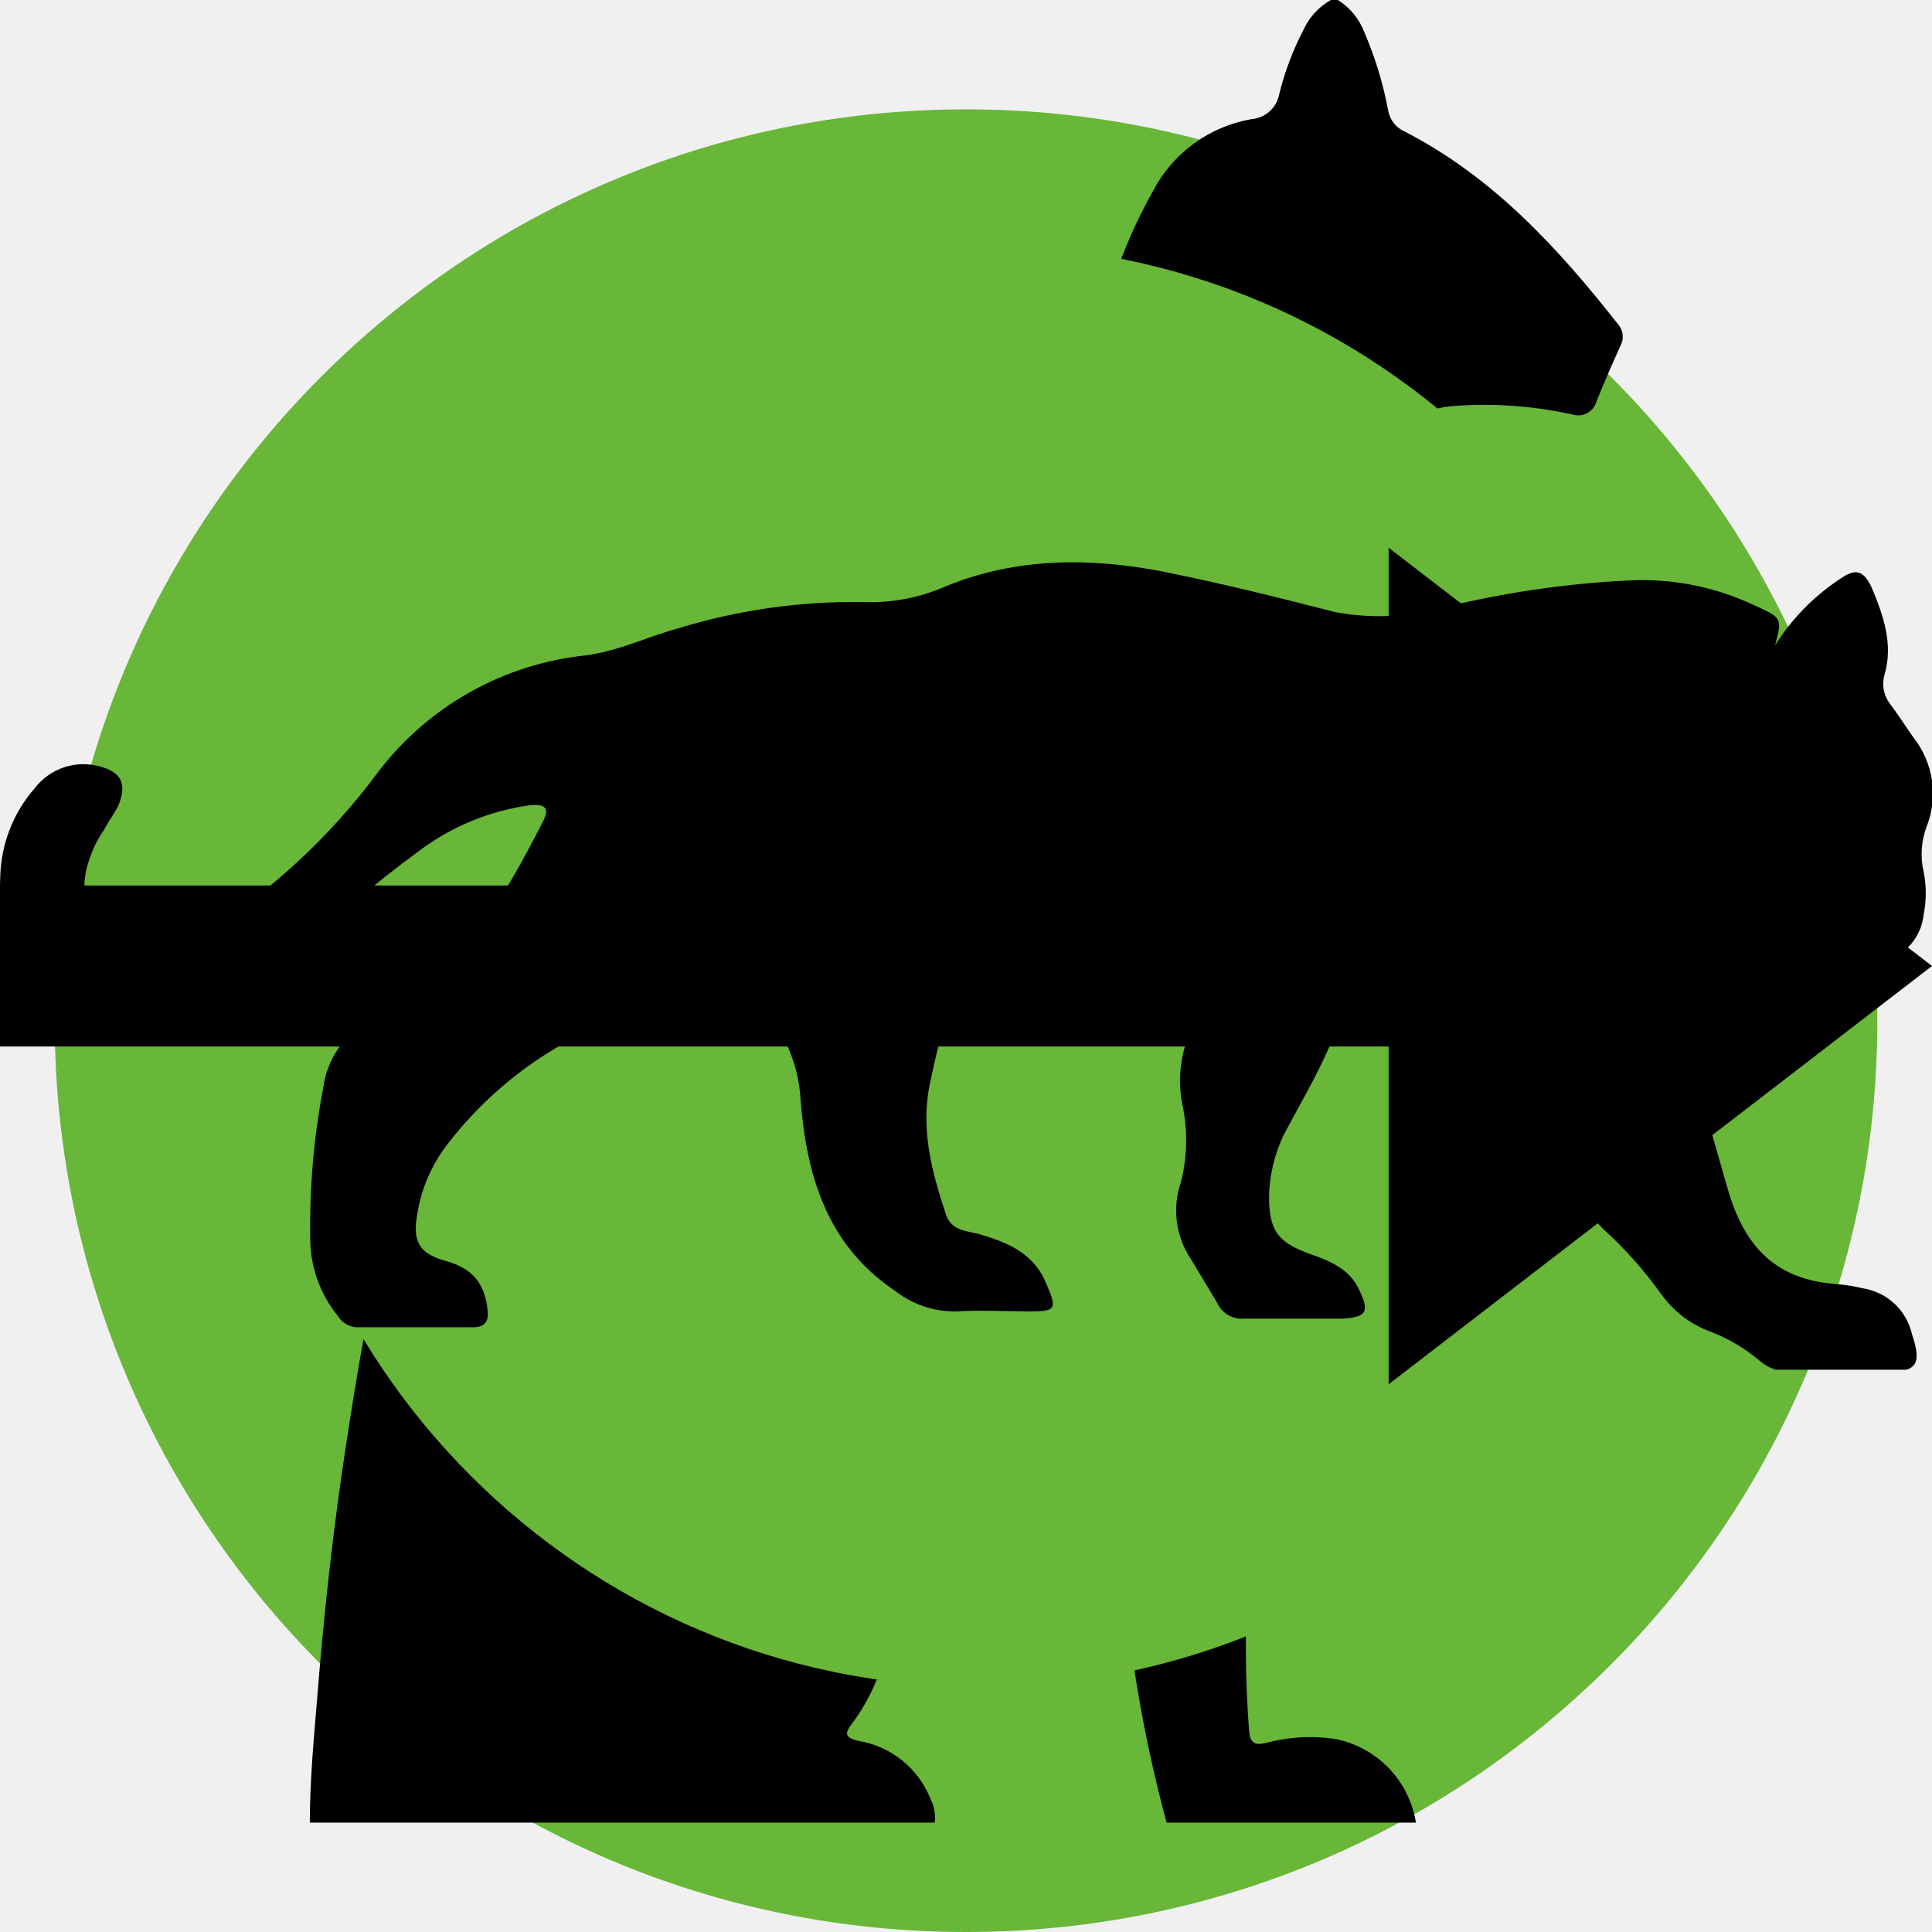
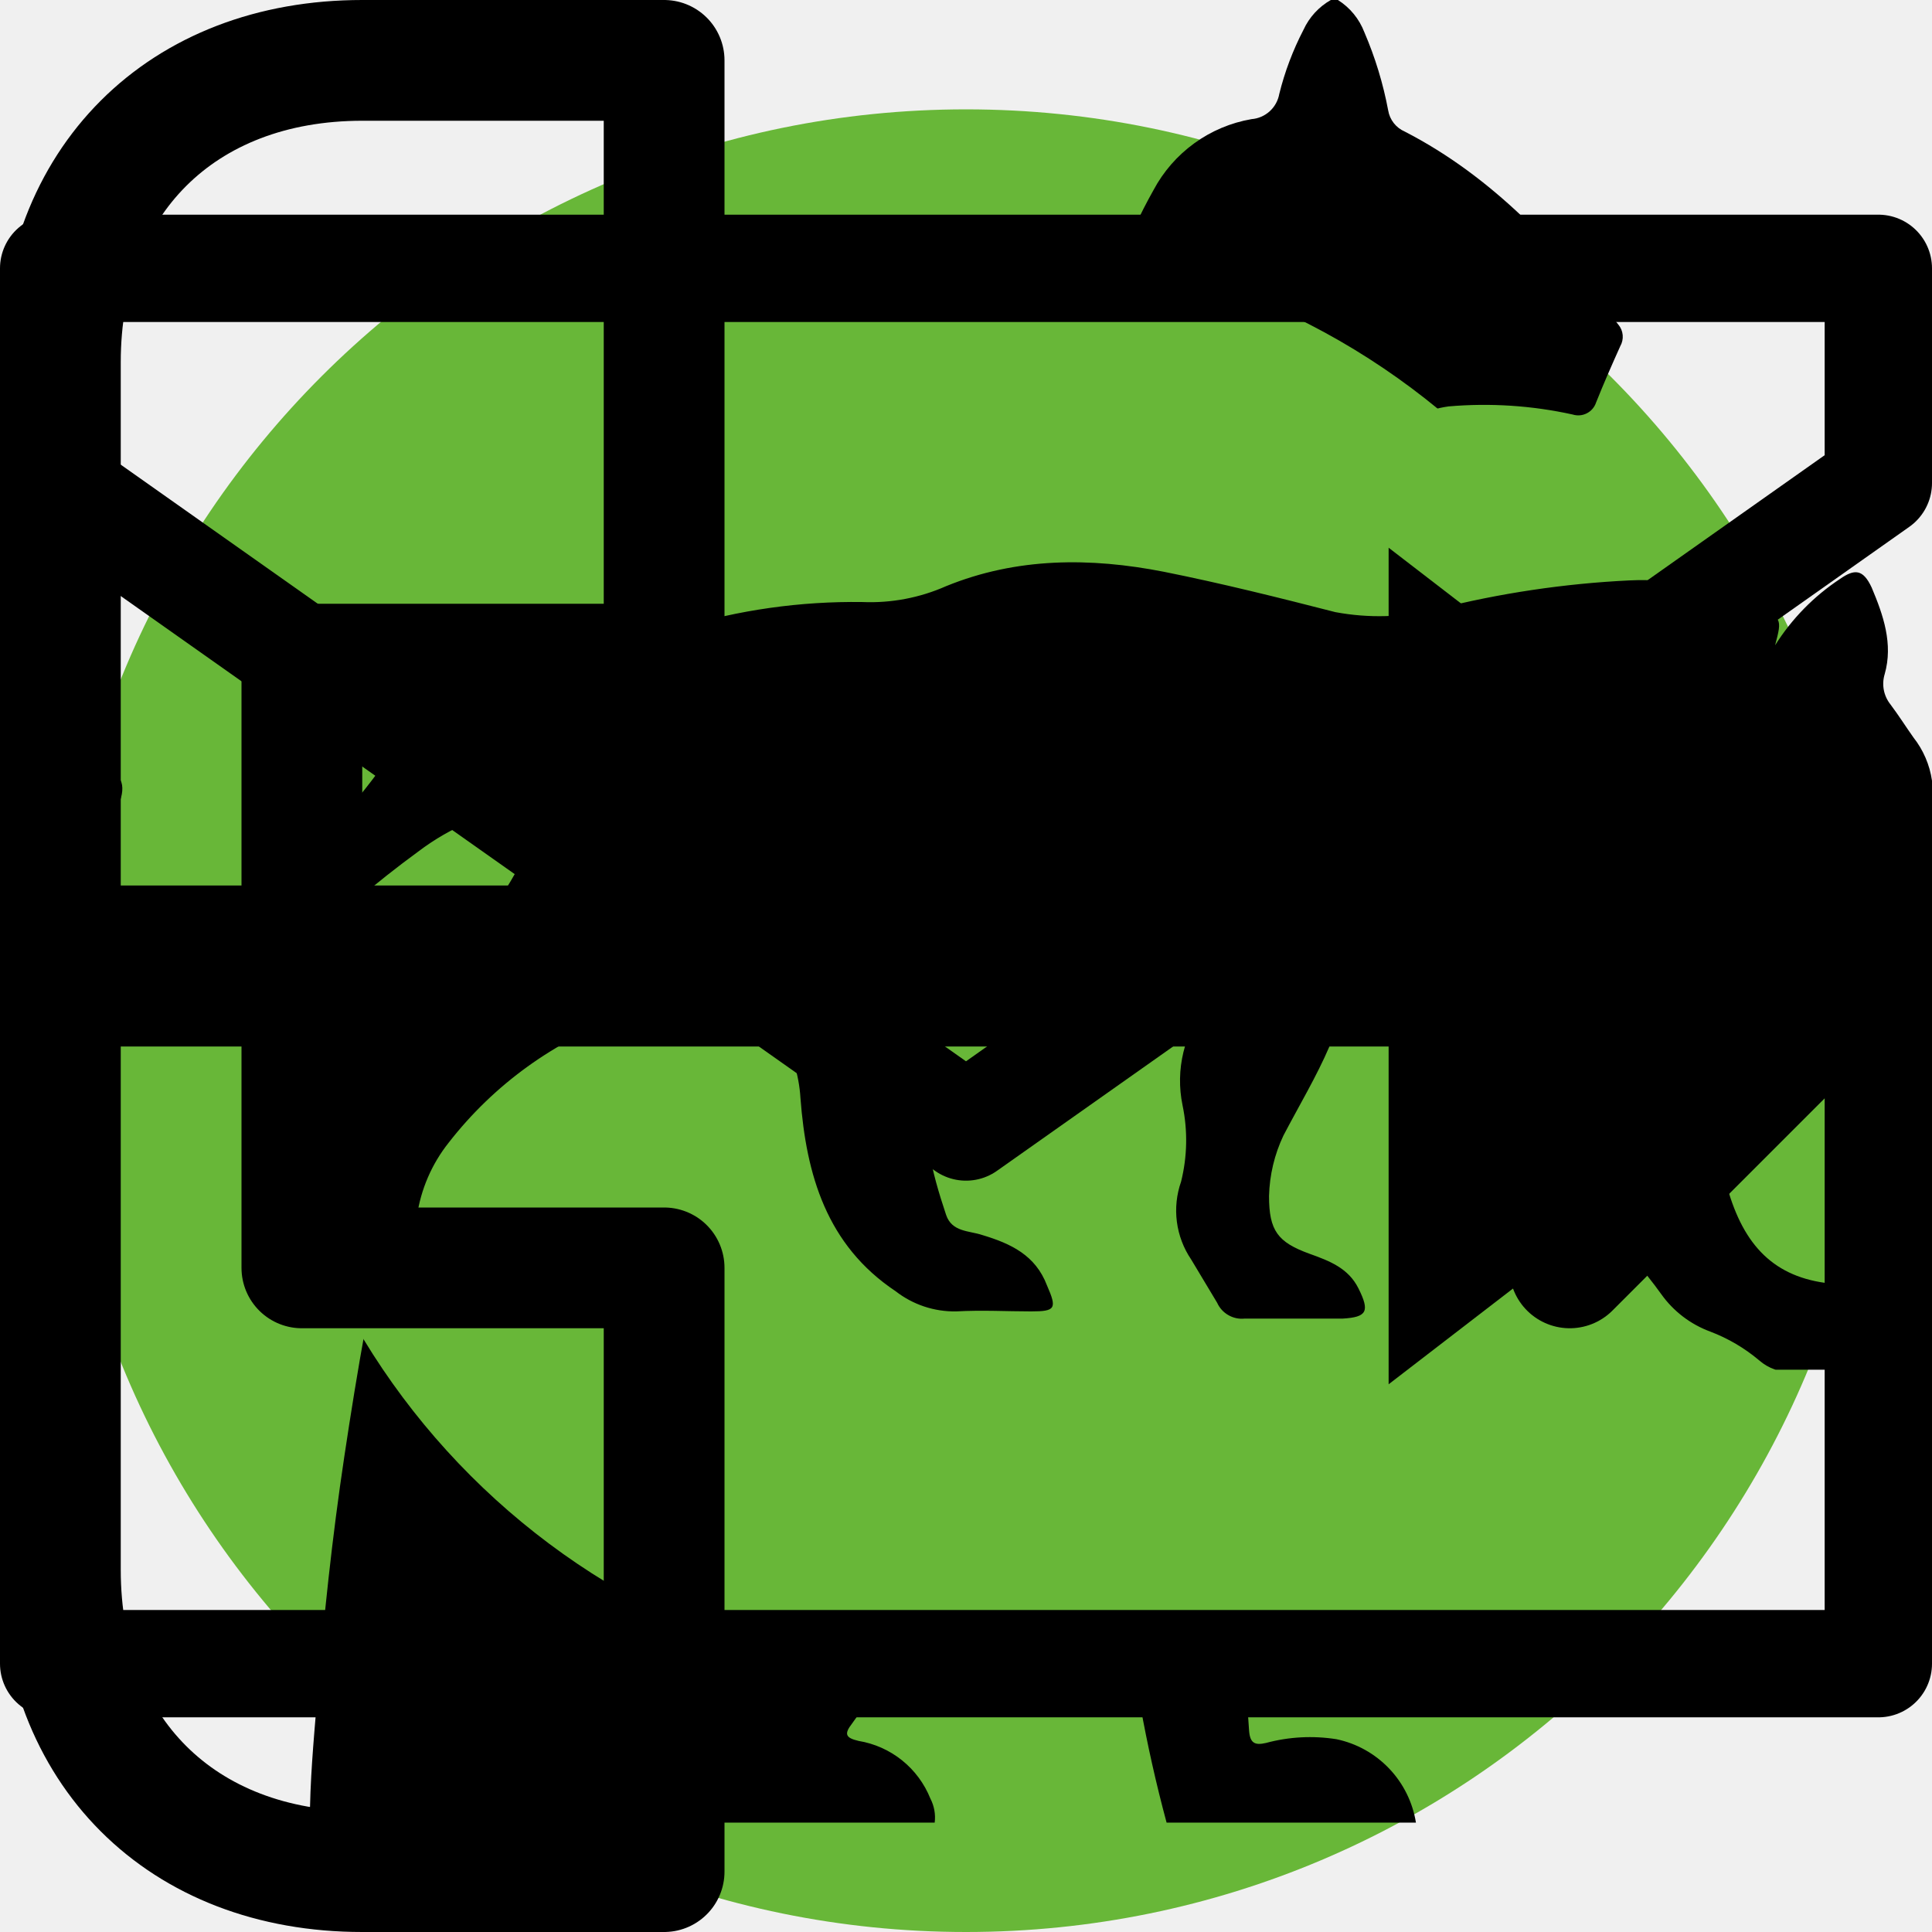
<svg xmlns="http://www.w3.org/2000/svg">
  <style>
    :root svg:not(:target) {
      display: none;
    }
  </style>
  <svg id="cat_back" viewBox="0 0 50 53" fill="none">
    <circle cx="25" cy="28" r="25" fill="#68B738" />
    <g clip-path="url(#clip0_94_6)">
      <path d="M35.203 0H35.008C34.678 0.187 34.415 0.474 34.257 0.82C33.968 1.377 33.745 1.967 33.594 2.577C33.561 2.761 33.469 2.928 33.331 3.053C33.193 3.178 33.018 3.254 32.833 3.268C32.266 3.366 31.729 3.592 31.263 3.93C30.797 4.268 30.413 4.708 30.143 5.216C29.771 5.877 29.453 6.566 29.191 7.278C28.461 9.175 27.901 11.134 27.211 13.046C26.887 13.918 26.872 13.918 25.895 13.918C24.727 13.918 24.81 13.737 24.794 15.026C24.794 15.433 24.918 15.639 25.35 15.619C25.483 15.619 25.684 15.552 25.735 15.727C25.787 15.902 25.612 15.979 25.509 16.082C24.899 16.703 24.128 17.139 23.282 17.34C22.305 17.603 21.307 17.809 20.356 18.129C17.913 18.948 15.655 20.093 13.897 22.031C12.868 23.235 12.044 24.6 11.459 26.072C9.571 30.526 8.656 35.217 7.946 39.954C7.612 42.175 7.375 44.407 7.195 46.655C7.103 47.758 7 48.876 7 50H24.141C24.17 49.773 24.128 49.543 24.023 49.34C23.858 48.929 23.59 48.567 23.245 48.29C22.9 48.013 22.489 47.83 22.053 47.758C21.693 47.675 21.652 47.567 21.873 47.283C22.234 46.801 22.51 46.261 22.691 45.686C23.529 43.206 23.853 40.619 24.259 38.057C24.489 36.1 25.089 34.205 26.029 32.474C26.761 31.2 27.738 30.084 28.903 29.191C29.33 28.866 29.346 28.866 29.418 29.418C29.469 29.784 29.479 30.16 29.505 30.531C29.66 32.966 29.628 35.41 29.413 37.84C29.218 39.724 29.193 41.622 29.335 43.51C29.54 45.703 29.93 47.874 30.503 50H37.343C37.254 49.442 36.997 48.924 36.608 48.516C36.218 48.107 35.714 47.826 35.162 47.711C34.518 47.609 33.859 47.644 33.229 47.814C32.92 47.887 32.791 47.814 32.766 47.479C32.553 44.751 32.726 42.005 33.28 39.325C33.966 36.23 34.491 33.102 34.854 29.954C34.989 28.682 35.388 27.453 36.026 26.345C36.638 25.253 37.173 24.119 37.775 23.021C38.014 22.621 38.157 22.172 38.195 21.708C38.233 21.244 38.163 20.778 37.991 20.345C37.852 19.979 37.718 19.608 37.549 19.258C37.034 18.253 36.52 17.258 36.047 16.242C35.795 15.727 35.851 15.665 36.412 15.649C37.25 15.649 37.25 15.649 37.266 14.804C37.266 14.691 37.266 14.577 37.266 14.464C37.266 14.108 37.132 13.912 36.751 13.948C36.494 13.948 36.237 13.948 35.97 13.948C35.615 13.948 35.512 13.799 35.599 13.433C35.773 12.838 36.114 12.306 36.582 11.901C37.05 11.496 37.625 11.235 38.238 11.149C39.377 11.05 40.525 11.125 41.642 11.371C41.771 11.412 41.911 11.4 42.031 11.338C42.151 11.277 42.243 11.17 42.285 11.041C42.491 10.526 42.717 10.01 42.949 9.495C43.001 9.403 43.024 9.298 43.015 9.193C43.006 9.088 42.965 8.988 42.897 8.907C41.251 6.814 39.467 4.861 37.034 3.608C36.917 3.558 36.814 3.478 36.735 3.377C36.656 3.276 36.603 3.157 36.582 3.031C36.444 2.294 36.225 1.575 35.929 0.887C35.789 0.52 35.535 0.209 35.203 0V0Z" fill="black" />
    </g>
    <defs>
      <clipPath id="clip0_94_6">
        <rect width="36" height="50" fill="white" transform="translate(7)" />
      </clipPath>
    </defs>
  </svg>
  <svg id="cat_back-x1" viewBox="0 0 67 50" fill="none">
    <circle cx="34" cy="25" r="25" fill="#68B738" />
    <g clip-path="url(#clip0_95_1)">
      <path d="M61.559 13.878C62.136 12.96 62.904 12.176 63.809 11.578C64.309 11.228 64.609 11.228 64.909 11.878C65.309 12.828 65.659 13.828 65.359 14.878C65.305 15.056 65.294 15.245 65.329 15.428C65.364 15.611 65.443 15.783 65.559 15.928C65.859 16.328 66.109 16.728 66.359 17.078C66.699 17.51 66.92 18.024 66.999 18.568C67.078 19.112 67.013 19.668 66.809 20.178C66.626 20.674 66.591 21.213 66.709 21.728C66.809 22.223 66.809 22.733 66.709 23.228C66.669 23.599 66.519 23.949 66.278 24.234C66.038 24.519 65.718 24.726 65.359 24.828C64.72 24.95 64.149 25.307 63.759 25.828C63.712 25.905 63.646 25.969 63.567 26.012C63.488 26.056 63.399 26.079 63.309 26.078C62.709 26.178 61.209 24.828 61.209 24.228V23.928C61.259 22.128 61.159 21.978 59.509 21.228C59.164 21.107 58.854 20.9 58.609 20.628C58.309 20.228 57.909 20.278 57.459 20.428C57.009 20.578 56.759 20.878 56.809 21.378C56.96 22.589 57.01 23.81 56.959 25.028C56.962 25.168 56.997 25.304 57.059 25.428C58.609 27.678 59.209 30.328 59.959 32.878C60.559 34.828 61.659 35.878 63.659 36.028C63.979 36.054 64.297 36.104 64.609 36.178C65.02 36.244 65.402 36.432 65.705 36.717C66.008 37.003 66.218 37.372 66.309 37.778C66.659 38.828 66.459 39.078 65.409 39.078H62.159C61.738 39.1 61.326 38.956 61.009 38.678C60.503 38.251 59.928 37.913 59.309 37.678C58.625 37.426 58.032 36.973 57.609 36.378C57.023 35.56 56.353 34.806 55.609 34.128C54.209 32.678 52.709 31.278 51.409 29.778C50.419 28.756 49.849 27.401 49.809 25.978C49.809 25.528 49.709 25.328 49.209 25.528C49.059 25.623 48.886 25.675 48.709 25.678C47.309 25.678 46.609 26.528 46.109 27.778C45.659 28.828 45.059 29.828 44.509 30.878C44.197 31.536 44.027 32.251 44.009 32.978C44.009 34.178 44.309 34.578 45.409 34.978C46.109 35.228 46.759 35.478 47.109 36.178C47.509 36.978 47.409 37.178 46.559 37.228H43.159C42.963 37.248 42.766 37.205 42.596 37.106C42.425 37.008 42.29 36.858 42.209 36.678L41.309 35.178C41.044 34.787 40.874 34.339 40.813 33.87C40.752 33.401 40.802 32.925 40.959 32.478C41.175 31.61 41.193 30.704 41.009 29.828C40.883 29.218 40.894 28.588 41.041 27.983C41.188 27.378 41.467 26.813 41.859 26.328C42.159 25.978 42.159 25.828 41.659 25.728C39.615 25.294 37.633 24.605 35.759 23.678C35.746 23.678 35.733 23.673 35.724 23.664C35.714 23.654 35.709 23.642 35.709 23.628C34.109 23.028 33.809 23.128 33.359 24.778C32.959 26.178 32.559 27.578 32.259 29.028C31.909 30.628 32.309 32.128 32.809 33.628C33.009 34.228 33.609 34.178 34.059 34.328C35.059 34.628 35.909 35.028 36.309 36.078C36.659 36.878 36.609 36.978 35.759 36.978C34.909 36.978 34.059 36.928 33.159 36.978C32.4 36.992 31.658 36.745 31.059 36.278C28.659 34.678 27.959 32.228 27.759 29.578C27.659 27.928 26.759 26.628 25.709 25.378C25.509 25.128 25.309 25.028 25.009 25.228C23.936 25.82 22.815 26.322 21.659 26.728C19.246 27.58 17.129 29.108 15.559 31.128C14.973 31.866 14.593 32.746 14.459 33.678C14.309 34.578 14.559 34.978 15.459 35.228C16.359 35.478 16.809 35.978 16.909 36.928C16.959 37.328 16.809 37.528 16.409 37.528H12.359C12.227 37.519 12.098 37.478 11.985 37.408C11.872 37.339 11.777 37.242 11.709 37.128C11.081 36.351 10.745 35.378 10.759 34.378C10.733 32.651 10.884 30.925 11.209 29.228C11.276 28.72 11.466 28.236 11.762 27.818C12.058 27.4 12.452 27.06 12.909 26.828C15.859 25.428 17.409 22.778 18.809 20.028C19.109 19.478 18.859 19.378 18.359 19.428C16.96 19.623 15.634 20.174 14.509 21.028C13.036 22.103 11.649 23.29 10.359 24.578C8.984 25.975 7.16 26.843 5.209 27.028C1.559 27.228 -0.141 25.178 0.009 21.878C0.043 20.753 0.467 19.675 1.209 18.828C1.467 18.494 1.819 18.244 2.22 18.11C2.621 17.977 3.052 17.966 3.459 18.078C4.209 18.278 4.409 18.678 4.109 19.428C3.959 19.728 3.759 19.978 3.609 20.278C3.393 20.585 3.225 20.922 3.109 21.278C2.559 22.778 3.309 23.828 4.859 23.978C6.509 24.128 7.859 23.428 9.109 22.428C10.615 21.223 11.96 19.828 13.109 18.278C13.969 17.147 15.051 16.204 16.29 15.508C17.528 14.811 18.896 14.376 20.309 14.228C21.459 14.078 22.459 13.578 23.559 13.278C25.616 12.651 27.759 12.348 29.909 12.378C30.905 12.42 31.897 12.232 32.809 11.828C35.259 10.828 37.809 10.828 40.359 11.328C42.359 11.728 44.359 12.228 46.309 12.728C47.47 12.945 48.663 12.911 49.809 12.628C52.003 12.072 54.248 11.737 56.509 11.628C57.99 11.556 59.467 11.848 60.809 12.478C61.809 12.928 61.809 12.928 61.559 13.878Z" fill="black" />
    </g>
    <defs>
      <clipPath id="clip0_95_1">
        <rect width="67" height="28" fill="white" transform="translate(0 11)" />
      </clipPath>
    </defs>
  </svg>
  <svg id="arrow-right" viewBox="0 0 24 12" fill="none">
    <line y1="6" x2="18" y2="6" stroke="black" stroke-width="2" />
    <path d="M24 6L17.25 11.196L17.25 0.804L24 6Z" fill="black" />
  </svg>
+   <svg id="mail" viewBox="0 0 18 14" fill="none">
+     <path d="M0.5 5.5V13.5H17.5V5.5M0.5 0.5H17.5V2.5L9 8.5L0.5 2.5V0.5Z" stroke="black" stroke-linecap="round" stroke-linejoin="round" />
+   </svg>
+   <svg id="phone" viewBox="0 0 16 16" fill="none">
+     <path d="M7 8H15.5M15.5 8L13 5.5M15.5 8L13 10.5M5.5 0.5V5.5H2.5V10.5H5.5V15.5H3C1.5 15.5 0.5 14.5 0.5 13V3C0.5 1.5 1.5 0.5 3 0.5H5.5Z" stroke="black" stroke-linecap="round" stroke-linejoin="round" />
+   </svg>
</svg>
